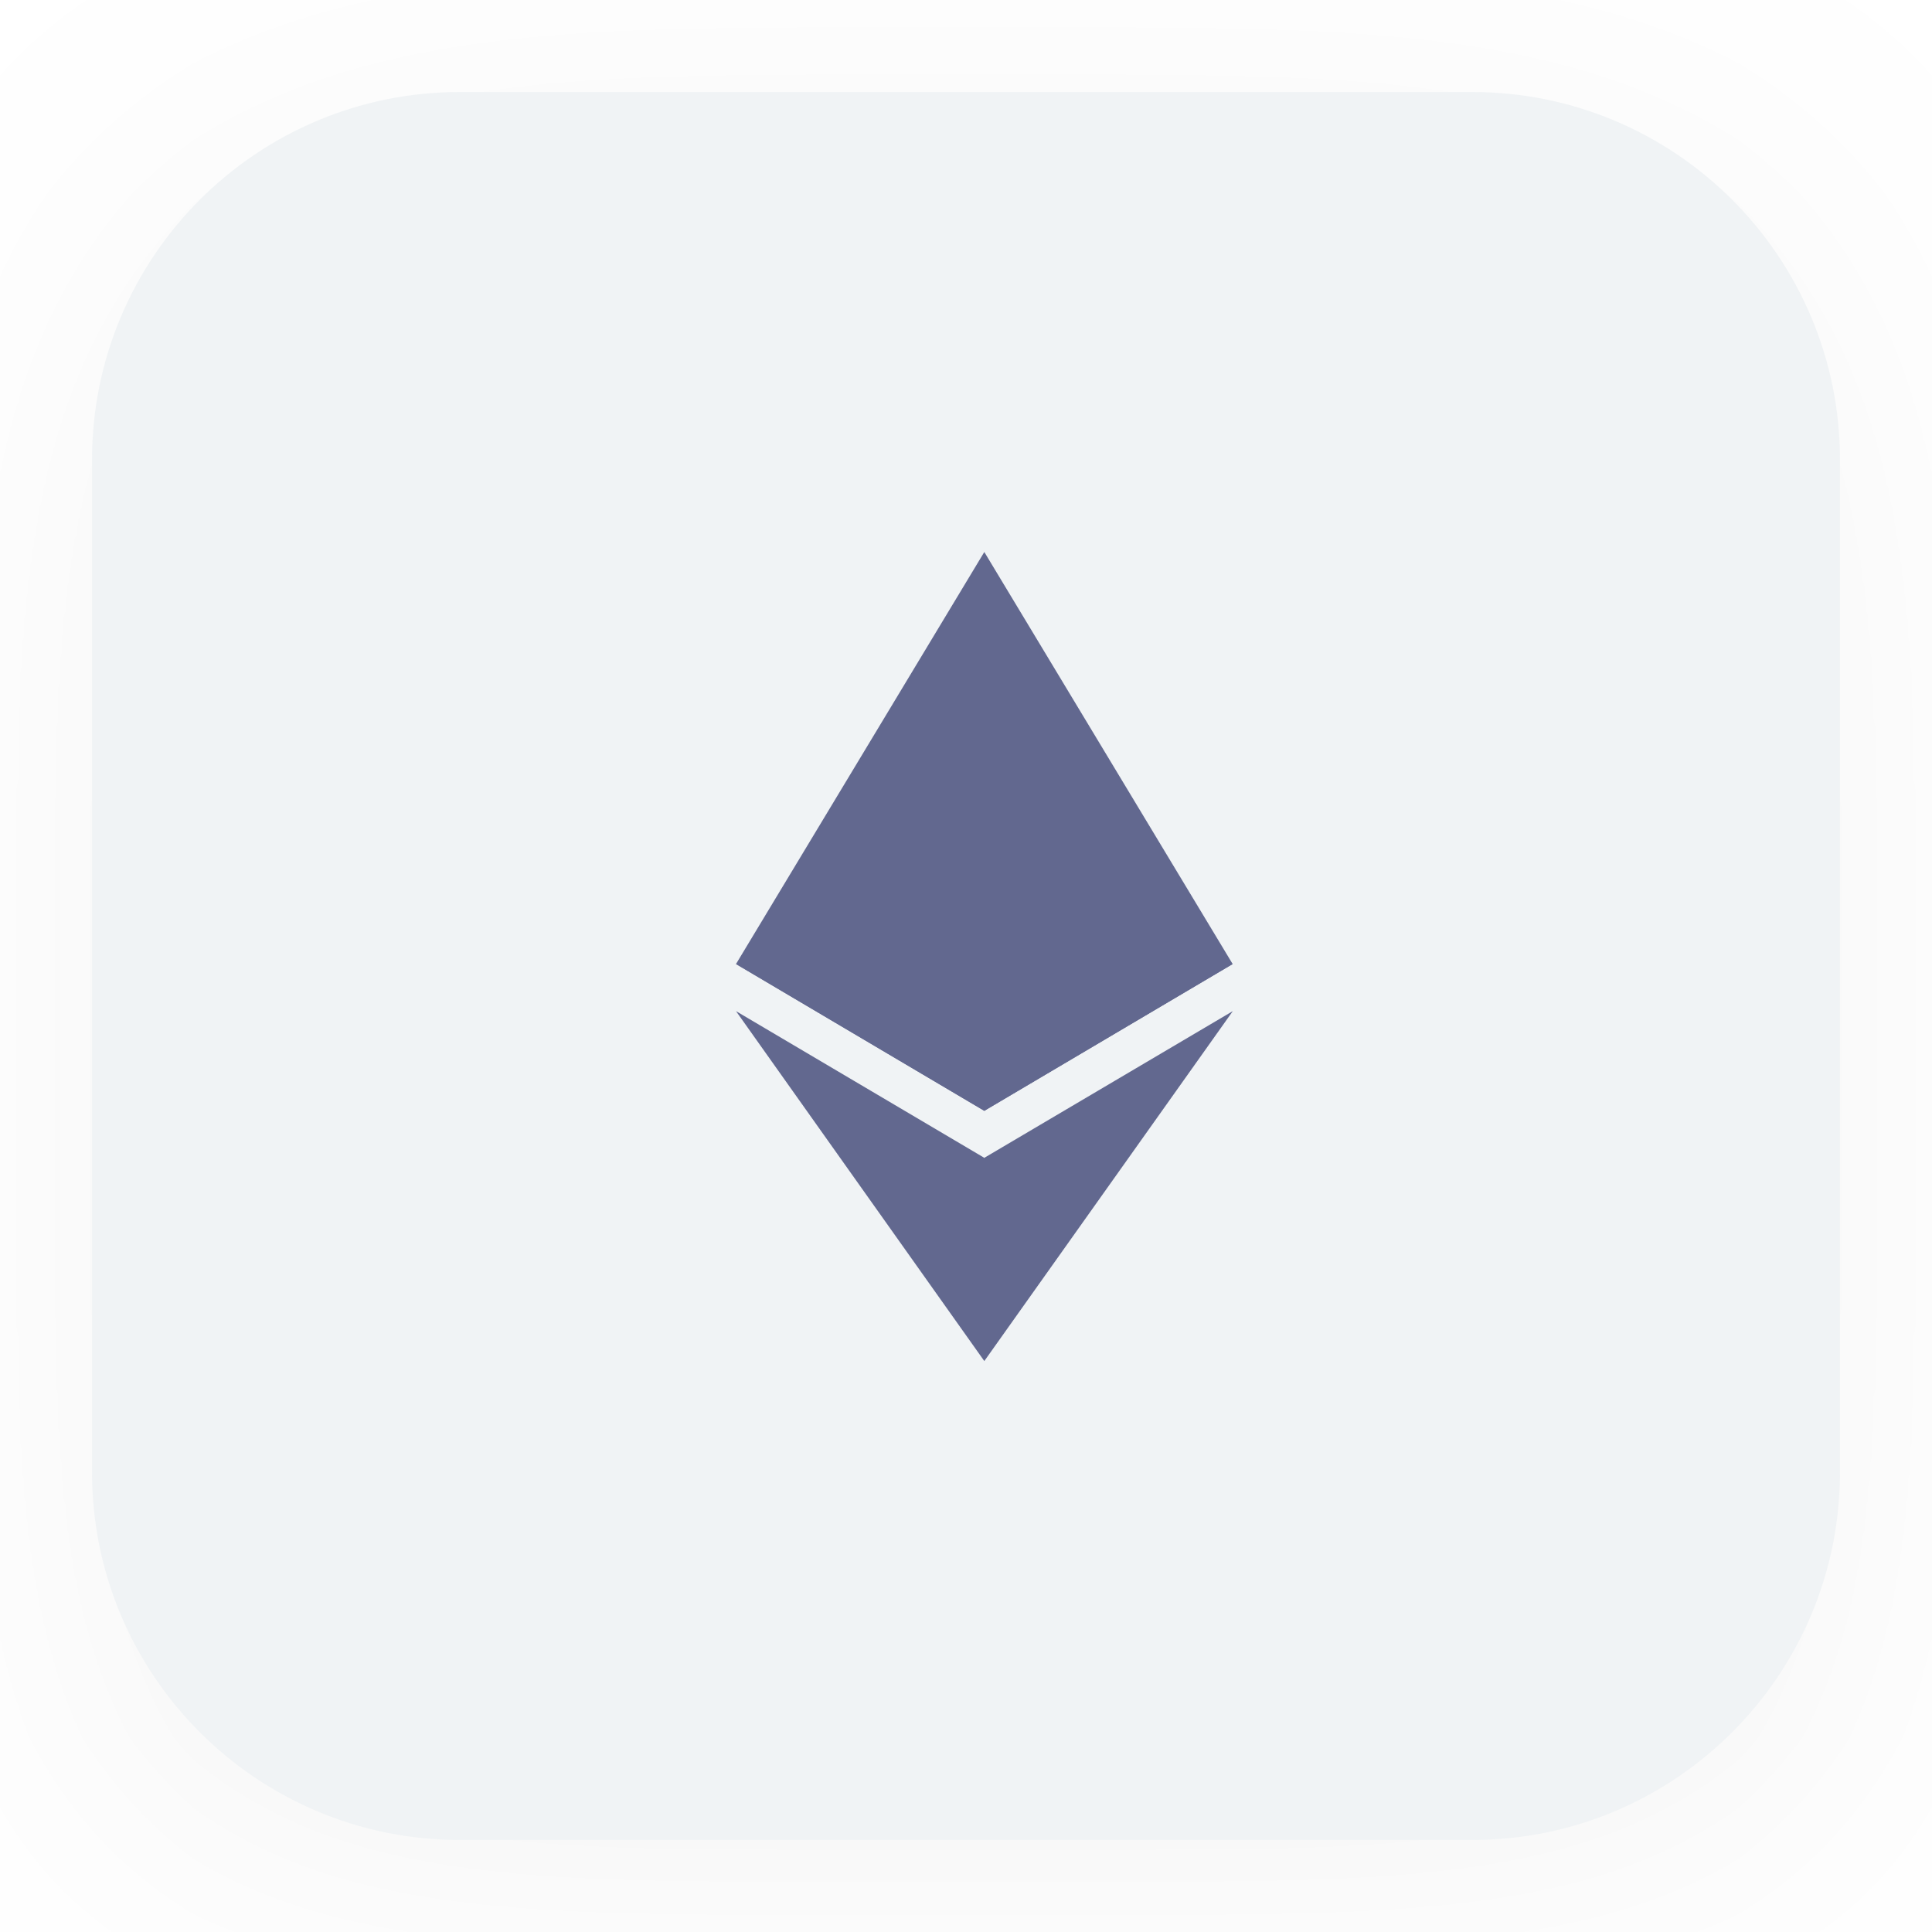
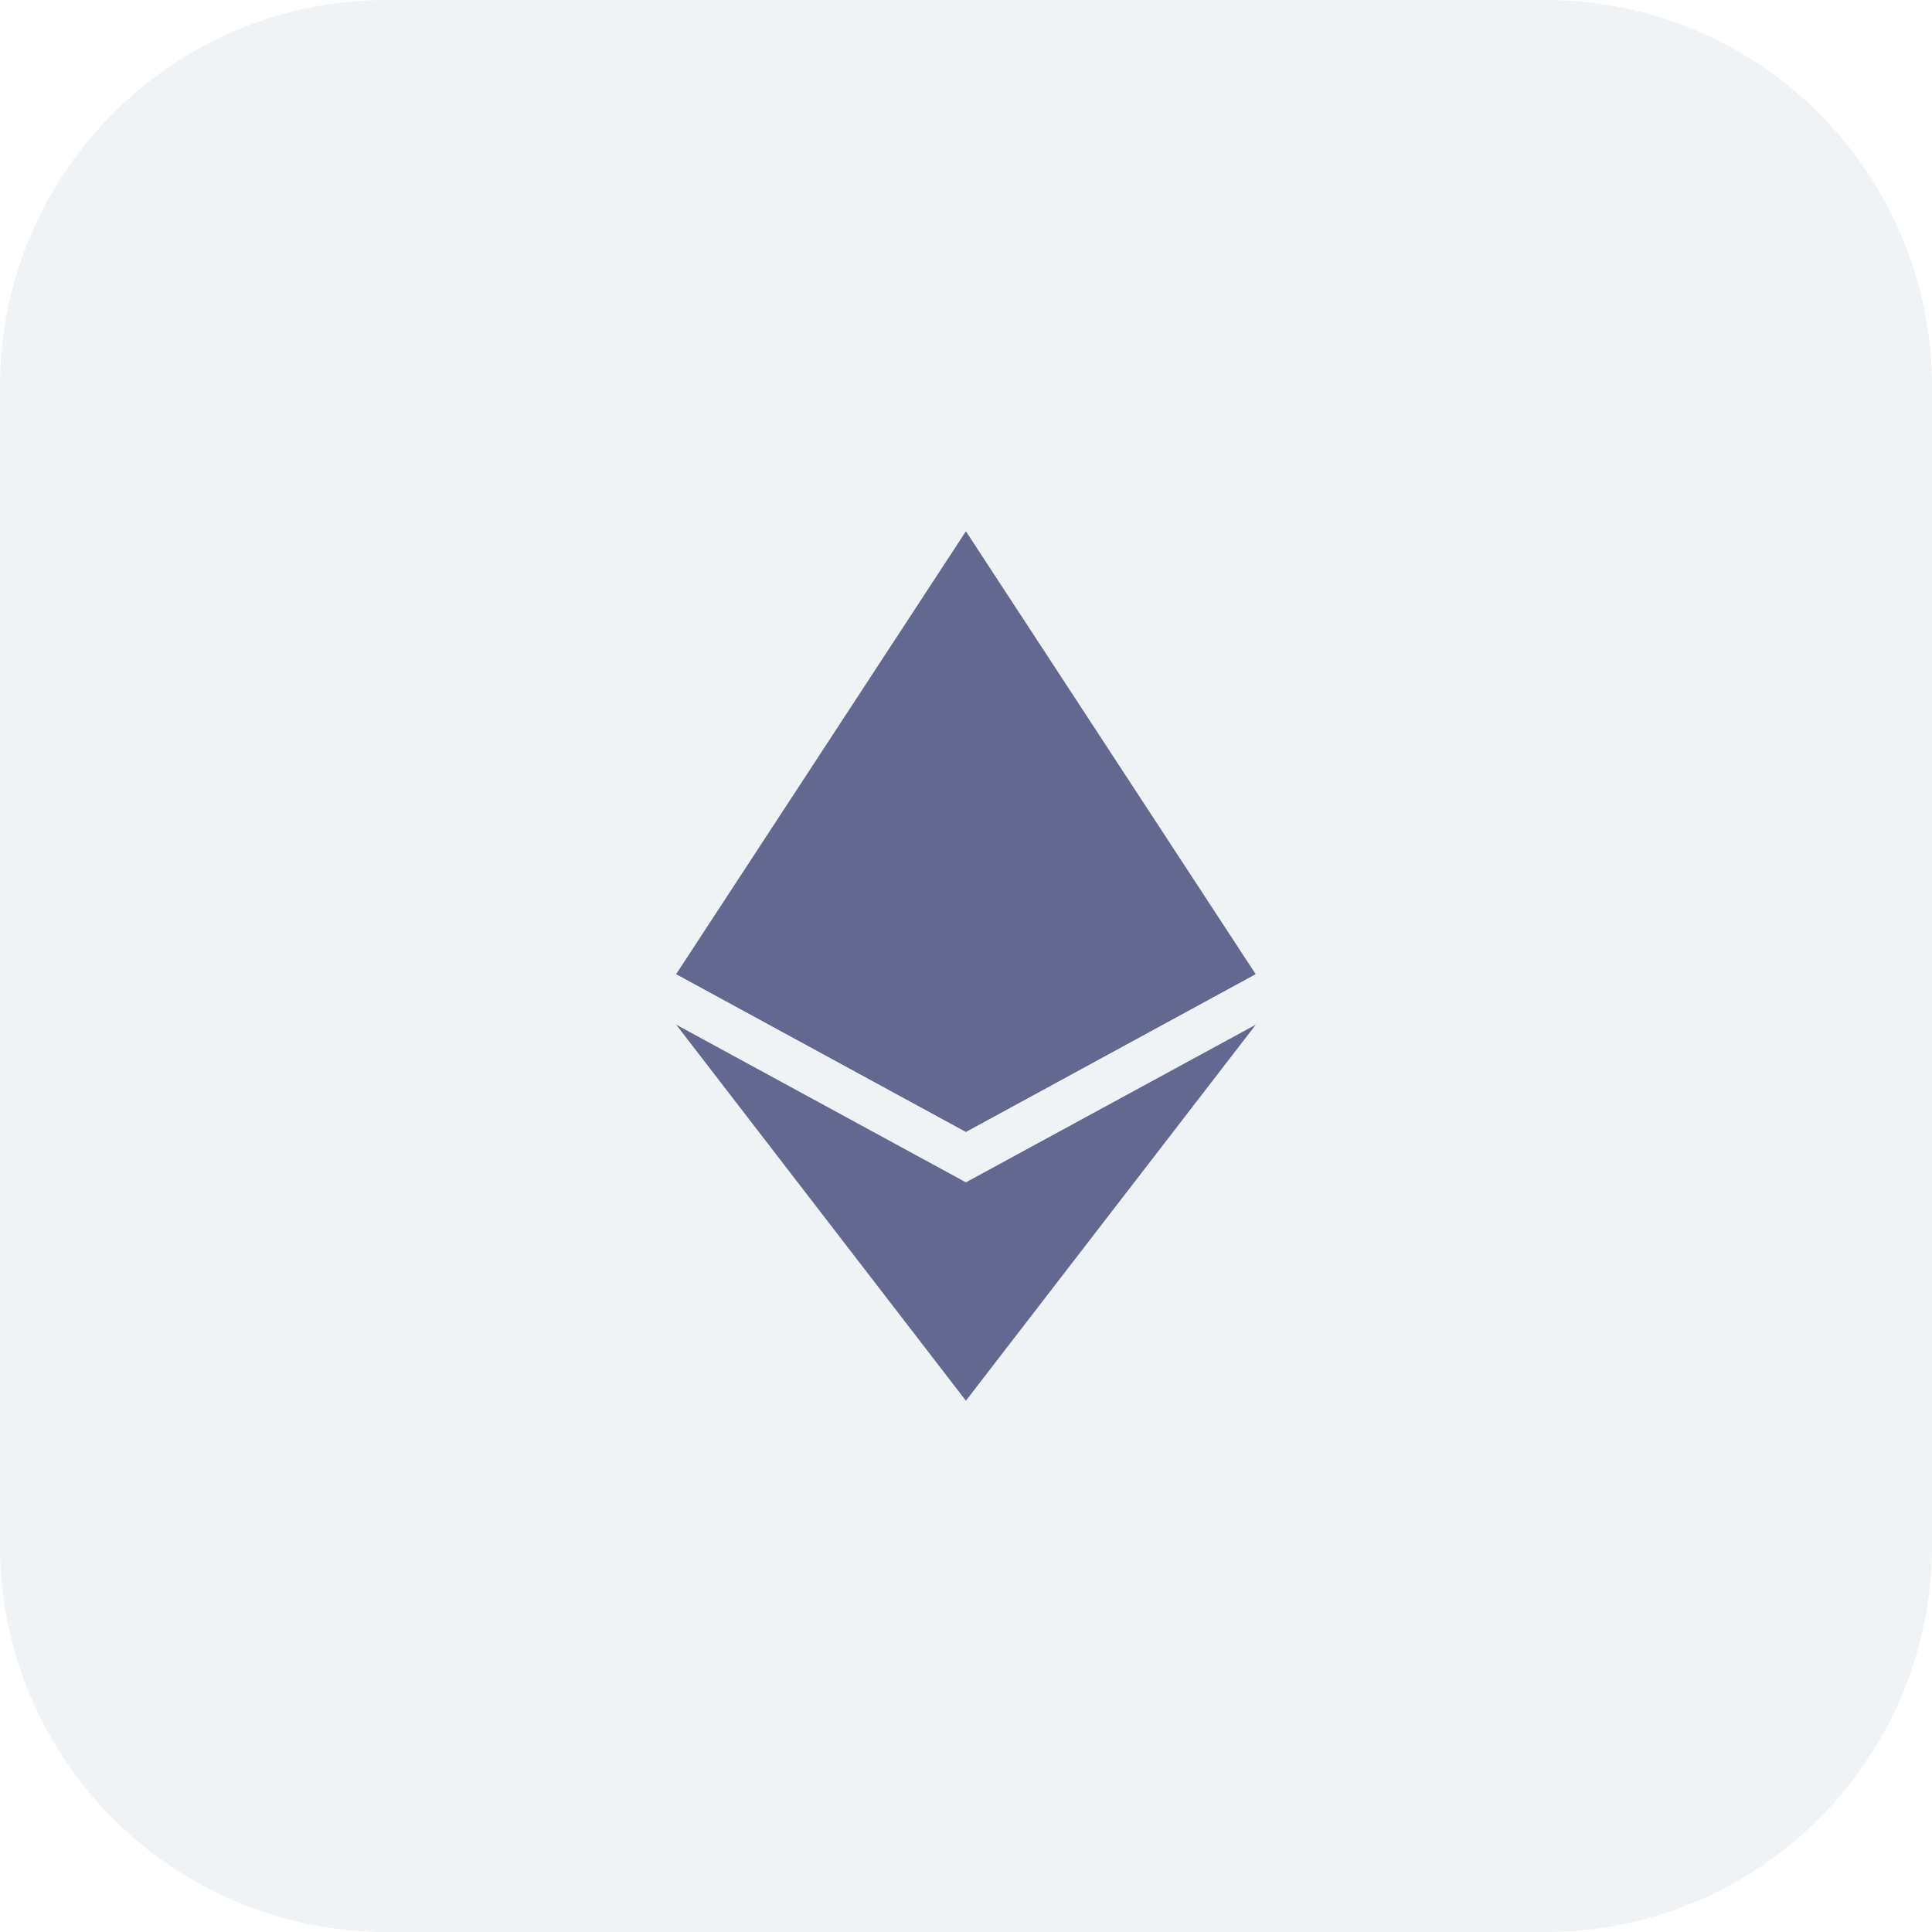
- <svg xmlns="http://www.w3.org/2000/svg" xmlns:xlink="http://www.w3.org/1999/xlink" width="42px" height="42px" viewBox="0 0 42 42" version="1.1">
-   <defs>
-     <rect id="path-1" x="0" y="0" width="38" height="38" rx="8" />
-     <filter x="-46.1%" y="-40.8%" width="192.1%" height="192.1%" filterUnits="objectBoundingBox" id="filter-2">
-       <feOffset dx="0" dy="2" in="SourceAlpha" result="shadowOffsetOuter1" />
-       <feGaussianBlur stdDeviation="5.5" in="shadowOffsetOuter1" result="shadowBlurOuter1" />
-       <feColorMatrix values="0 0 0 0 0   0 0 0 0 0   0 0 0 0 0  0 0 0 0.05 0" type="matrix" in="shadowBlurOuter1" />
-     </filter>
-   </defs>
-   <g id="Eth" stroke="none" stroke-width="1" fill="none" fill-rule="evenodd">
-     <g id="eth" transform="translate(2, 2)">
-       <g id="Rectangle-11-Copy">
-         <use fill="black" fill-opacity="1" filter="url(#filter-2)" xlink:href="#path-1" />
-         <use fill="#F0F3F5" fill-rule="evenodd" xlink:href="#path-1" />
-       </g>
-       <g id="Ethereum_logo_2014-Copy" transform="translate(14, 10)" fill="#62688F" fill-rule="nonzero">
-         <g id="Group-2">
-           <polygon id="Shape" points="5.398 0 5.28 0.401 5.28 12.031 5.398 12.148 10.797 8.957" />
-           <polygon id="Shape" points="5.398 0 0 8.957 5.398 12.148 5.398 6.504" />
-           <polygon id="Shape" points="5.398 13.17 5.332 13.251 5.332 17.394 5.398 17.588 10.8 9.981" />
-           <polygon id="Shape" points="5.398 17.588 5.398 13.17 0 9.981" />
-           <polygon id="Shape" points="5.398 12.148 10.797 8.957 5.398 6.504" />
-           <polygon id="Shape" points="3.79687502e-05 8.957 5.398 12.148 5.398 6.504" />
-         </g>
-       </g>
-     </g>
-   </g>
+ <svg xmlns="http://www.w3.org/2000/svg" width="40" height="40" viewBox="0 0 40 40" fill="none">
+   <path d="M0 8C0 3.582 3.582 0 8 0H32C36.418 0 40 3.582 40 8V32C40 36.418 36.418 40 32 40H8C3.582 40 0 36.418 0 32V8Z" fill="#F0F3F5" />
+   <path d="M19.998 11L19.867 11.41V23.312L19.998 23.433L25.996 20.167L19.998 11Z" fill="#62688F" />
+   <path d="M19.998 11L14 20.167L19.998 23.433V17.656V11Z" fill="#62688F" />
+   <path d="M19.998 24.479L19.925 24.562V28.801L19.998 29L26 21.215L19.998 24.479Z" fill="#62688F" />
+   <path d="M19.998 29V24.479L14 21.215L19.998 29Z" fill="#62688F" />
+   <path d="M19.998 23.433L25.996 20.167L19.998 17.656V23.433Z" fill="#62688F" />
+   <path d="M14 20.167L19.998 23.433V17.656L14 20.167Z" fill="#62688F" />
</svg>
